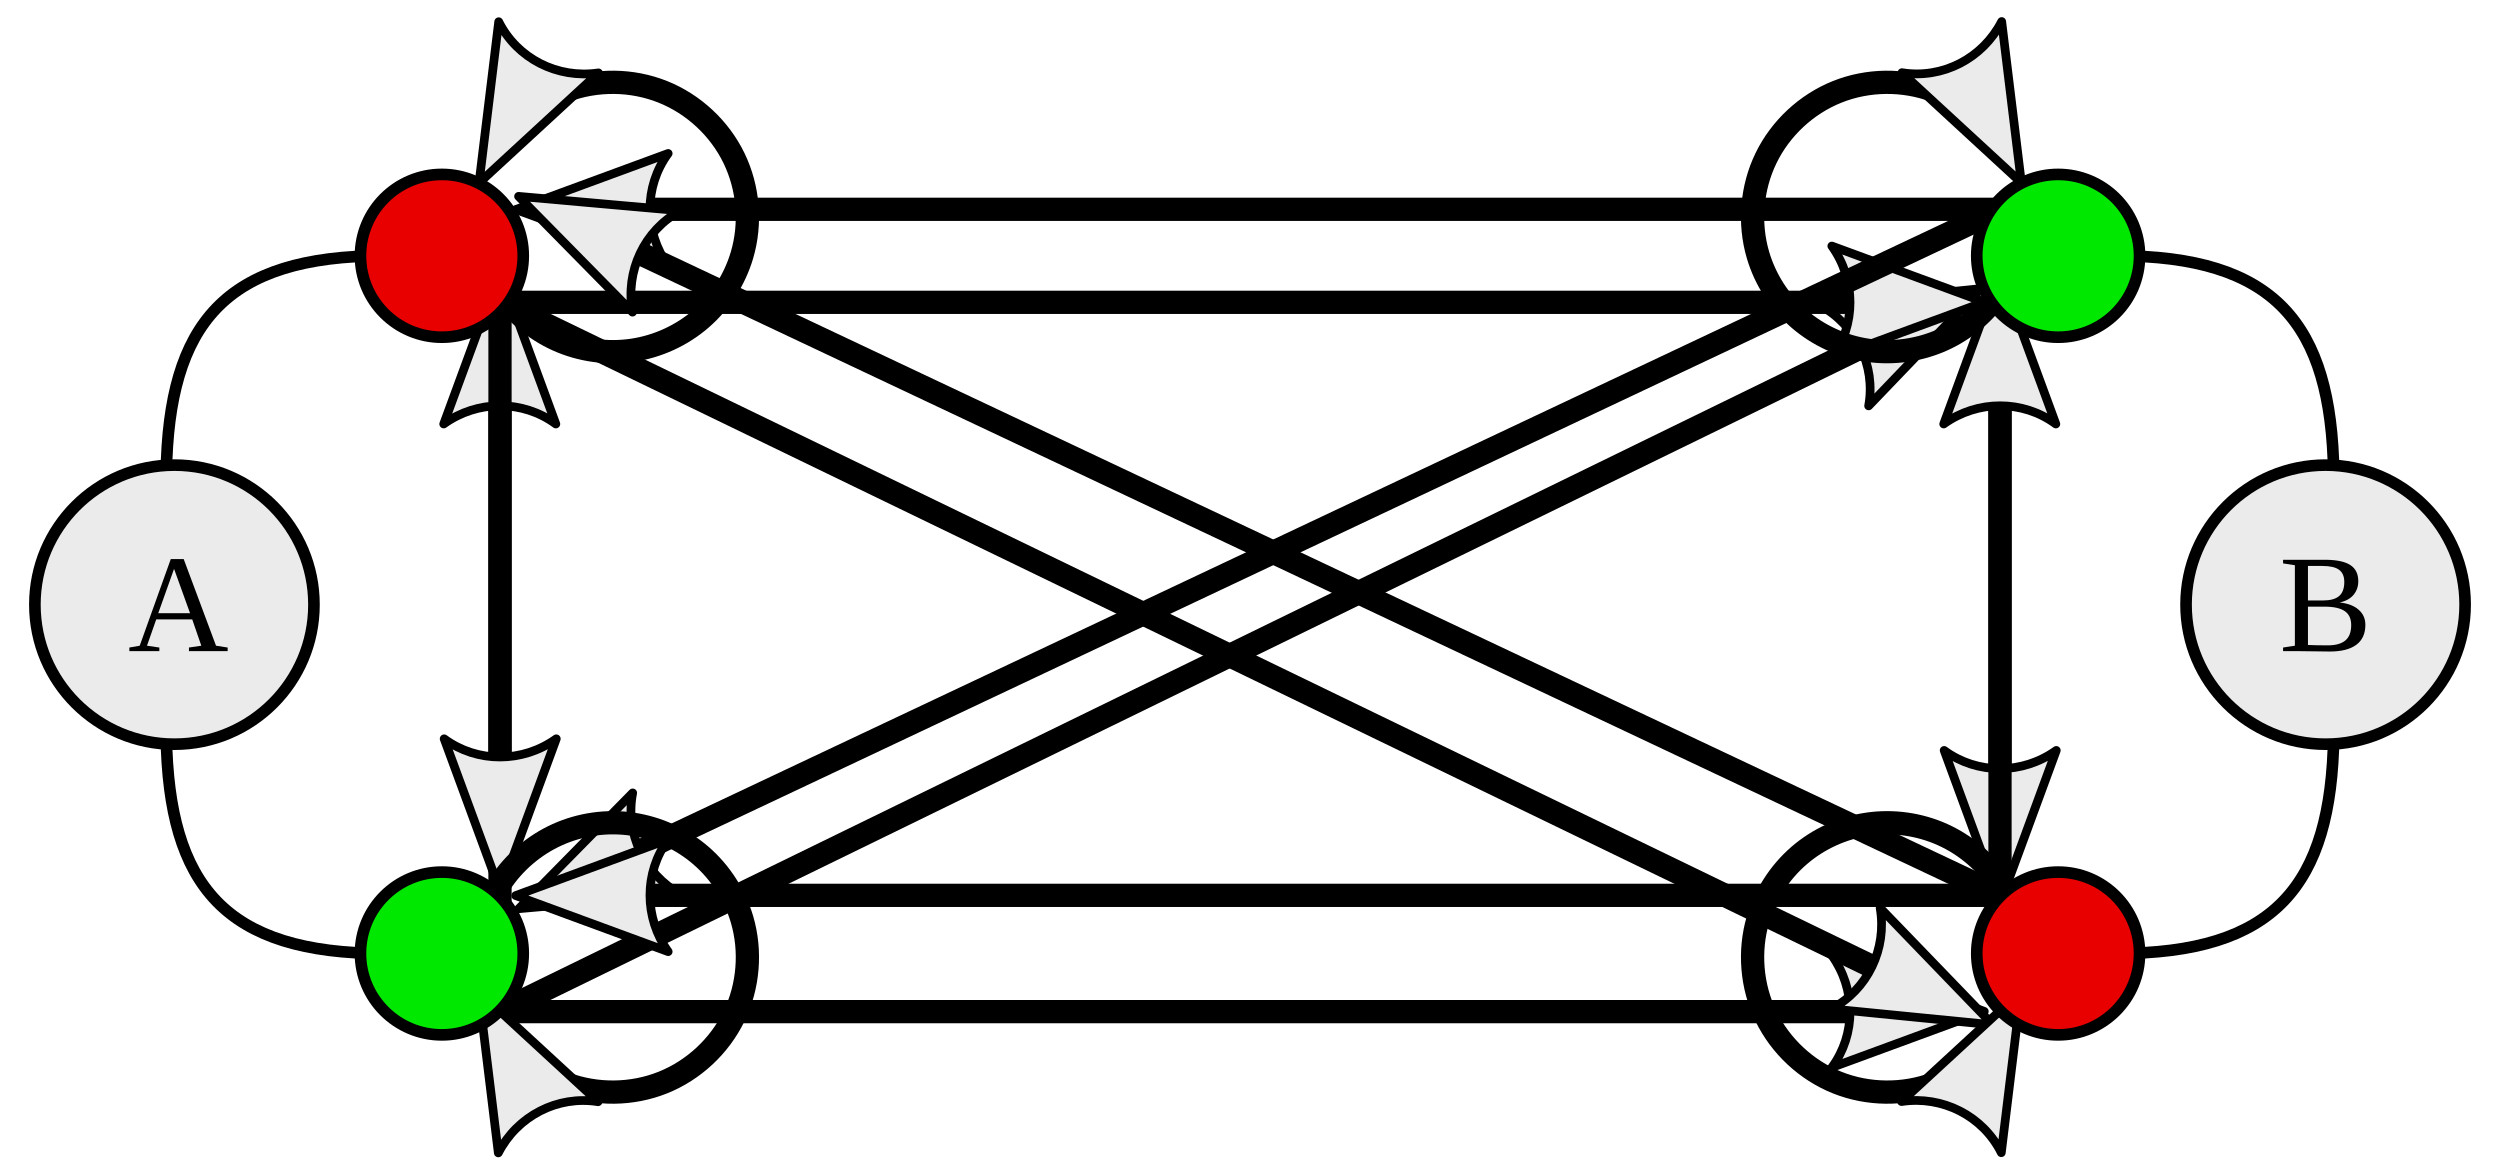
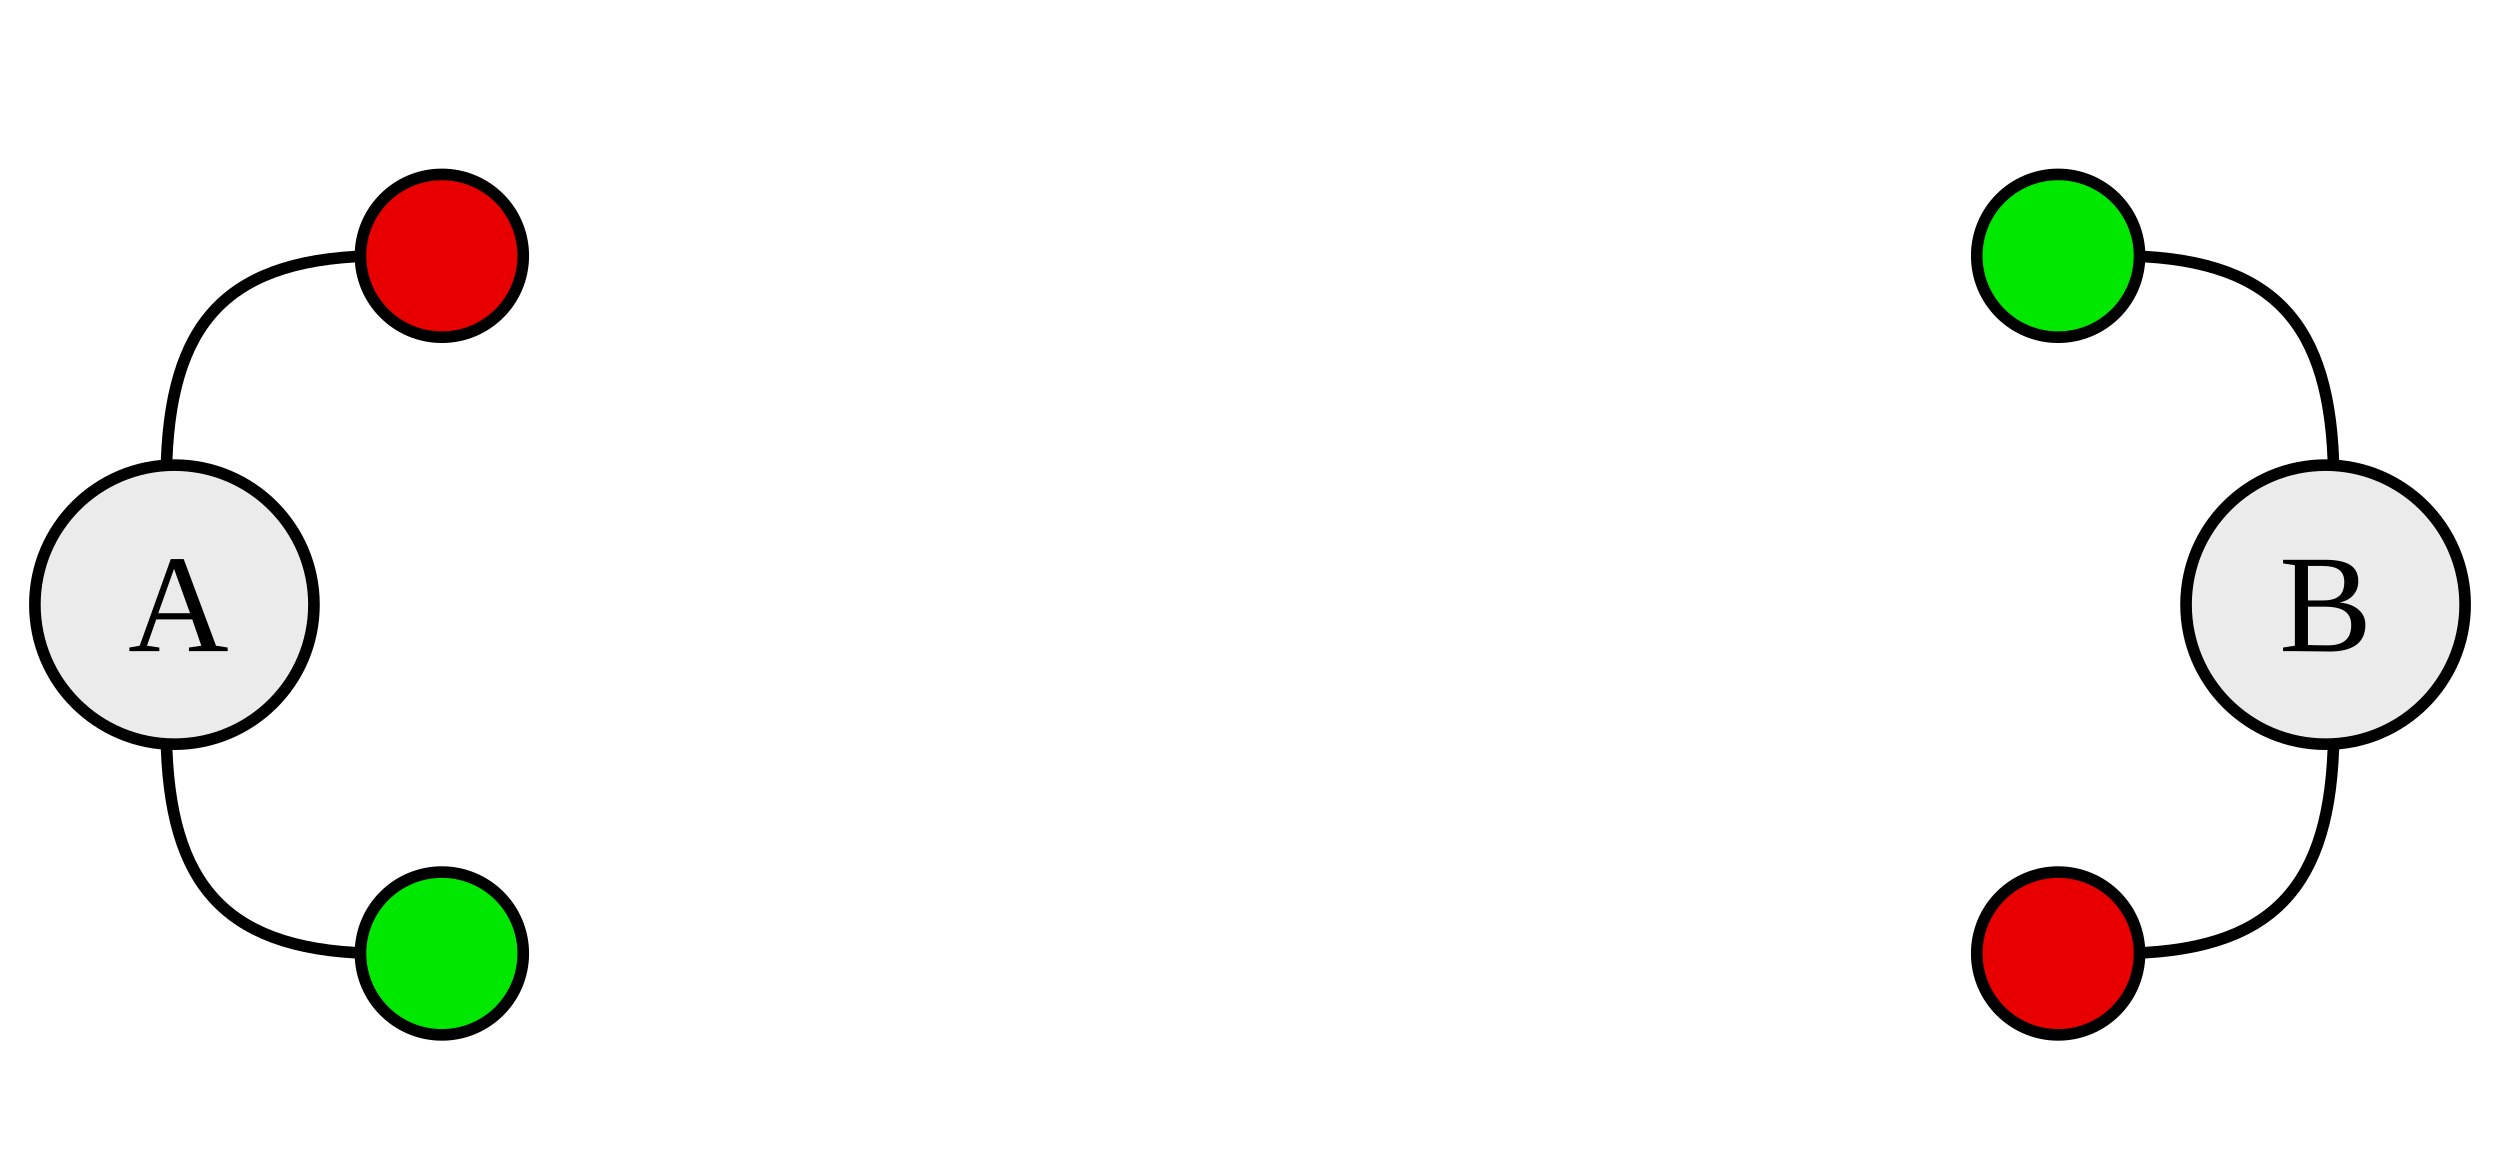
<svg xmlns="http://www.w3.org/2000/svg" viewBox="0 0 215 100" id="rhythmLayout" version="1.1">
  <defs>
    <marker orient="auto" refY="0" refX="0" id="Arrow2Mend" style="overflow:visible">
      <path style="fill:#ebebeb;fill-opacity:1;fill-rule:evenodd;stroke:#000000;stroke-width:0.625;stroke-linejoin:round;stroke-opacity:1" d="M 8.719,4.034 -2.207,0.016 8.719,-4.002 c -1.745,2.372 -1.735,5.617 -6e-7,8.035 z" transform="scale(-0.6)" />
    </marker>
    <style type="text/css">
      .toss {stroke:#000000;stroke-opacity:1;stroke-width:2;marker-end:url(#Arrow2Mend); fill:none}
      .arm {fill:none;stroke:#000000;stroke-width:1}
      .head {fill:#ebebeb;stroke:#000000;stroke-width:1}
      .leftHand {fill:#e80000;stroke:#000000;stroke-width:1}
      .rightHand {fill:#00e800;stroke:#000000;stroke-width:1}
    </style>
  </defs>
-   <path id="AR-3PB" d="M  43,87 168,87" class="toss" />
-   <path id="AR-3DB" d="M  43,87 168,26" class="toss" />
-   <path id="AR-3SA" d="M  43,85  43,26" class="toss" />
-   <path id="AL-3PB" d="M  43,26 168,26" class="toss" />
-   <path id="AL-3DB" d="M  43,26 169,87" class="toss" />
-   <path id="AL-3SA" d="M  43,26  43,74" class="toss" />
-   <path id="BR-3PA" d="M 172,18  47,18" class="toss" />
-   <path id="BR-3DA" d="M 172,18  47,77" class="toss" />
-   <path id="BR-3SB" d="M 172,18 172,75" class="toss" />
-   <path id="BL-3PA" d="M 172,77  47,77" class="toss" />
-   <path id="BL-3DA" d="M 172,77  47,18" class="toss" />
-   <path id="BL-3SB" d="M 172,77 172,26" class="toss" />
-   <path id="AR-3HA" d="m  43,76 c  1.202,-1.839  2.94,-3.324  4.943,-4.225 2.004,-0.902 4.267,-1.217 6.441,-0.897 2.174,0.32 4.251,1.273 5.91,2.713 1.659,1.44 2.895,3.362 3.517,5.47 0.808,2.736 0.558,5.771 -0.687,8.338 -1.245,2.567 -3.473,4.642 -6.122,5.702 -2.649,1.06 -5.694,1.094 -8.366,0.093 -2.672,-1 -4.946,-3.025 -6.248,-5.564" class="toss" />
-   <path id="AL-3HA" d="m  43,25 c  1.202,1.839   2.94,3.324  4.943,4.225 2.004,0.902 4.267,1.217 6.441,0.897 2.174,-0.32 4.251,-1.273 5.91,-2.713 1.659,-1.44 2.895,-3.362 3.517,-5.47 0.808,-2.736 0.558,-5.771 -0.687,-8.338 -1.245,-2.567 -3.473,-4.642 -6.122,-5.702 -2.649,-1.06 -5.694,-1.094 -8.366,-0.093 -2.672,1 -4.946,3.025 -6.248,5.564" class="toss" />
-   <path id="BR-3HB" d="m 172,25 c -1.202,1.839  -2.94,3.324  -4.943,4.225 -2.004,0.902 -4.267,1.217 -6.441,0.897 -2.174,-0.32 -4.251,-1.273 -5.91,-2.713 -1.659,-1.44 -2.895,-3.362 -3.517,-5.47 -0.808,-2.736 -0.558,-5.771 0.687,-8.338 1.245,-2.567 3.473,-4.642 6.122,-5.702 2.649,-1.06 5.694,-1.094 8.366,-0.093 2.672,1 4.946,3.025 6.248,5.564" class="toss" />
-   <path id="BL-3HB" d="m 172,76 c -1.202,-1.839 -2.94,-3.324 -4.943,-4.225 -2.004,-0.902 -4.267,-1.217 -6.441,-0.897 -2.174,0.32 -4.251,1.273 -5.91,2.713 -1.659,1.44 -2.895,3.362 -3.517,5.47 -0.808,2.736 -0.558,5.771 0.687,8.338 1.245,2.567 3.473,4.642 6.122,5.702 2.649,1.06 5.694,1.094 8.366,0.093 2.672,-1 4.946,-3.025 6.248,-5.564" class="toss" />
+   <path id="AR-3PB" d="M  43,87 168,87" class="toss" display="none" />
+   <path id="AR-3DB" d="M  43,87 168,26" class="toss" display="none" />
+   <path id="AR-3SA" d="M  43,85  43,26" class="toss" display="none" />
+   <path id="AL-3PB" d="M  43,26 168,26" class="toss" display="none" />
+   <path id="AL-3DB" d="M  43,26 169,87" class="toss" display="none" />
+   <path id="AL-3SA" d="M  43,26  43,74" class="toss" display="none" />
+   <path id="BR-3PA" d="M 172,18  47,18" class="toss" display="none" />
+   <path id="BR-3DA" d="M 172,18  47,77" class="toss" display="none" />
+   <path id="BR-3SB" d="M 172,18 172,75" class="toss" display="none" />
+   <path id="BL-3PA" d="M 172,77  47,77" class="toss" display="none" />
+   <path id="BL-3DA" d="M 172,77  47,18" class="toss" display="none" />
+   <path id="BL-3SB" d="M 172,77 172,26" class="toss" display="none" />
+   <path id="AR-3HA" d="m  43,76 c  1.202,-1.839  2.94,-3.324  4.943,-4.225 2.004,-0.902 4.267,-1.217 6.441,-0.897 2.174,0.32 4.251,1.273 5.91,2.713 1.659,1.44 2.895,3.362 3.517,5.47 0.808,2.736 0.558,5.771 -0.687,8.338 -1.245,2.567 -3.473,4.642 -6.122,5.702 -2.649,1.06 -5.694,1.094 -8.366,0.093 -2.672,-1 -4.946,-3.025 -6.248,-5.564" class="toss" display="none" />
+   <path id="AL-3HA" d="m  43,25 c  1.202,1.839   2.94,3.324  4.943,4.225 2.004,0.902 4.267,1.217 6.441,0.897 2.174,-0.32 4.251,-1.273 5.91,-2.713 1.659,-1.44 2.895,-3.362 3.517,-5.47 0.808,-2.736 0.558,-5.771 -0.687,-8.338 -1.245,-2.567 -3.473,-4.642 -6.122,-5.702 -2.649,-1.06 -5.694,-1.094 -8.366,-0.093 -2.672,1 -4.946,3.025 -6.248,5.564" class="toss" display="none" />
+   <path id="BR-3HB" d="m 172,25 c -1.202,1.839  -2.94,3.324  -4.943,4.225 -2.004,0.902 -4.267,1.217 -6.441,0.897 -2.174,-0.32 -4.251,-1.273 -5.91,-2.713 -1.659,-1.44 -2.895,-3.362 -3.517,-5.47 -0.808,-2.736 -0.558,-5.771 0.687,-8.338 1.245,-2.567 3.473,-4.642 6.122,-5.702 2.649,-1.06 5.694,-1.094 8.366,-0.093 2.672,1 4.946,3.025 6.248,5.564" class="toss" display="none" />
+   <path id="BL-3HB" d="m 172,76 c -1.202,-1.839 -2.94,-3.324 -4.943,-4.225 -2.004,-0.902 -4.267,-1.217 -6.441,-0.897 -2.174,0.32 -4.251,1.273 -5.91,2.713 -1.659,1.44 -2.895,3.362 -3.517,5.47 -0.808,2.736 -0.558,5.771 0.687,8.338 1.245,2.567 3.473,4.642 6.122,5.702 2.649,1.06 5.694,1.094 8.366,0.093 2.672,-1 4.946,-3.025 6.248,-5.564" class="toss" display="none" />
  <g>
    <g id="juggler-a" transform="translate(15,52)">
      <g id="torso-a" transform="rotate(-90)">
        <path class="arm leftArm " d="m 30,18 c 0,-13.6 -5.76,-18.5 -18.7,-18.7" />
        <circle class="leftHand" r="7" cx="30" cy="23" />
        <path class="arm rightArm" d="m -30,18   c 0,-13.6  5.76,-18.5  18.7,-18.7" />
        <circle class="rightHand" r="7" cx="-30" cy="23" />
      </g>
      <circle class="head" r="12" cy="0" cx="0" />
      <text class="name" y="4" x="-4" xml:space="preserve">A</text>
    </g>
    <g id="juggler-b" transform="translate(200,52)">
      <g id="torso-b" transform="rotate(90)">
        <path class="arm leftArm" d="m 30,18 c 0,-13.6 -5.76,-18.5 -18.7,-18.7" />
        <circle class="leftHand" r="7" cx="30" cy="23" />
        <path class="arm rightArm" d="m -30,18   c 0,-13.6  5.76,-18.5  18.7,-18.7" />
        <circle class="rightHand" r="7" cx="-30" cy="23" />
      </g>
      <circle class="head" r="12" cy="0" cx="0" />
      <text class="name" y="4" x="-4" xml:space="preserve">B</text>
    </g>
  </g>
</svg>
